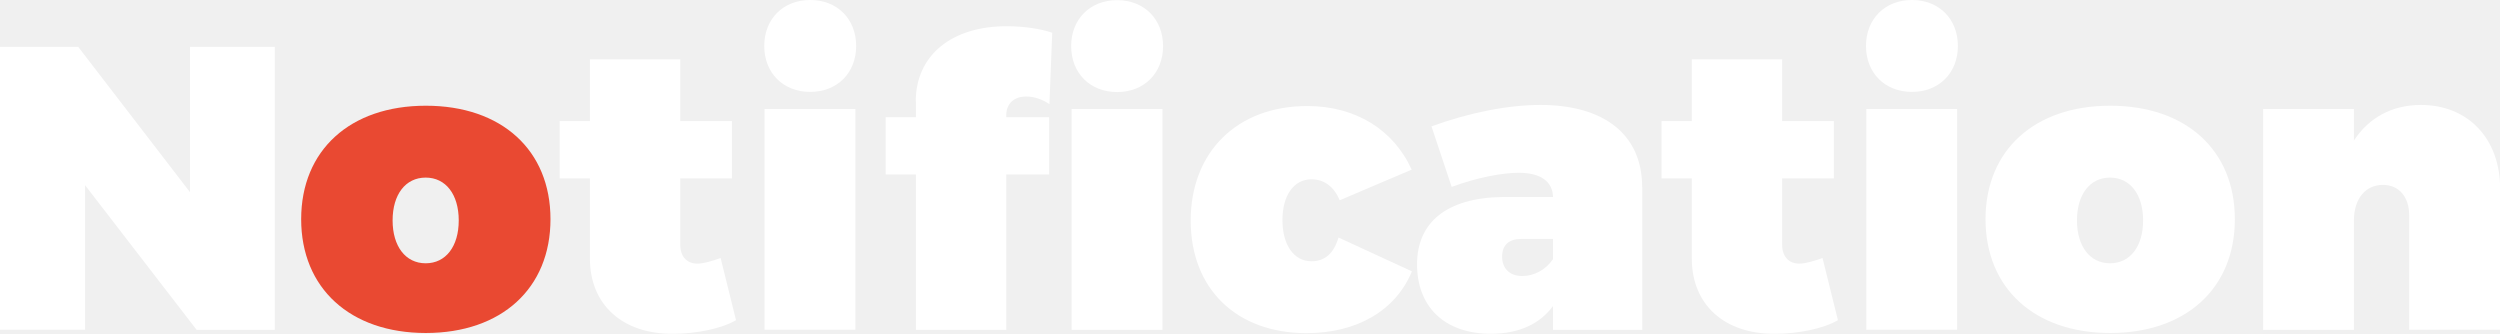
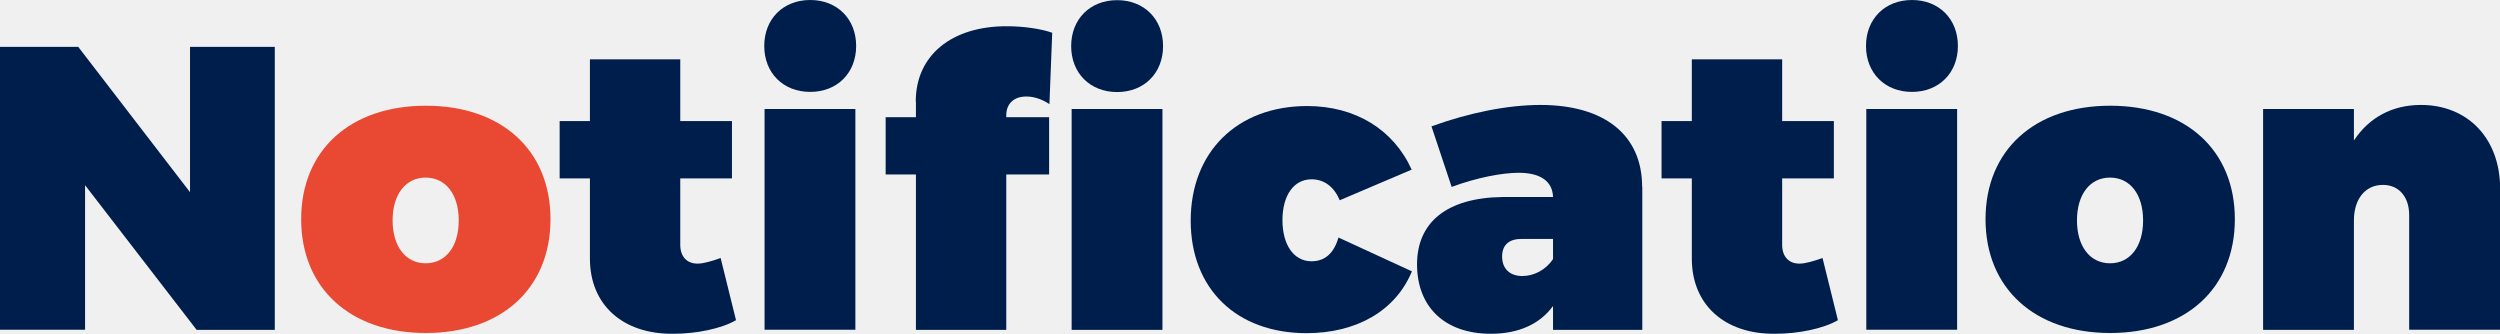
- <svg xmlns="http://www.w3.org/2000/svg" id="a" data-name="레이어 1" viewBox="0 0 161.04 21.5">
+ <svg xmlns="http://www.w3.org/2000/svg" id="a" data-name="레이어 1" viewBox="0 0 161.04 21.5" width="180">
  <defs>
    <style>
      .b {
-         fill: #fff;
+         fill: #001e4c;
      }

      .c {
        fill: #e94932;
      }
    </style>
  </defs>
  <path class="b" d="m12.66,21.24l-7.18-9.31v9.31H0V3.02h5.04l7.2,9.36V3.02h5.46v18.23h-5.04Z" />
  <path class="c" d="m35.46,14.12c0,4.45-3.15,7.33-8.03,7.33s-8.03-2.89-8.03-7.33,3.15-7.31,8.03-7.31,8.03,2.86,8.03,7.31Zm-10.17.08c0,1.66.83,2.76,2.13,2.76s2.13-1.09,2.13-2.76-.83-2.76-2.13-2.76-2.13,1.09-2.13,2.76Z" />
  <path class="b" d="m47.42,20.62c-.94.55-2.55.88-4.06.88-3.25.03-5.36-1.87-5.36-4.84v-5.17h-1.95v-3.69h1.95v-3.98h5.82v3.98h3.33v3.69h-3.33v4.29c0,.75.44,1.22,1.14,1.2.34,0,.91-.16,1.46-.36l.99,4Z" />
  <path class="b" d="m55.15,2.96c0,1.74-1.22,2.96-2.96,2.96s-2.96-1.22-2.96-2.96,1.22-2.96,2.96-2.96,2.96,1.22,2.96,2.96Zm-5.9,18.28V7.02h5.85v14.22h-5.85Z" />
  <path class="b" d="m58.99,6.53c0-2.96,2.31-4.86,5.9-4.84,1.01,0,2.16.16,2.89.42l-.18,4.6c-.44-.31-1.01-.49-1.43-.49-.83-.03-1.35.44-1.35,1.2v.13h2.76v3.69h-2.76v10.01h-5.82v-10.01h-1.95v-3.69h1.95v-1.01Zm10.01-3.56c0-1.74,1.22-2.96,2.96-2.96s2.96,1.22,2.96,2.96-1.22,2.96-2.96,2.96-2.96-1.22-2.96-2.96Zm5.88,4.06v14.22h-5.85V7.02h5.85Z" />
  <path class="b" d="m90.95,10.92l-4.65,1.98c-.36-.86-.99-1.35-1.82-1.35-1.14,0-1.87,1.04-1.87,2.63s.73,2.65,1.87,2.65c.83,0,1.43-.47,1.74-1.53l4.73,2.18c-1.04,2.52-3.54,3.98-6.79,3.98-4.52,0-7.46-2.86-7.46-7.25s2.96-7.38,7.51-7.38c3.09,0,5.56,1.51,6.73,4.11Z" />
  <path class="b" d="m105.79,12.04v9.21h-5.75v-1.54c-.83,1.14-2.18,1.79-4,1.79-3.02,0-4.76-1.77-4.76-4.47s1.9-4.29,5.51-4.34h3.25c-.03-.99-.78-1.56-2.21-1.56-1.07,0-2.7.31-4.32.91l-1.3-3.9c2.42-.88,4.91-1.38,7.02-1.38,4.11,0,6.55,1.92,6.55,5.28Zm-5.75,4.65v-1.3h-2.03c-.81,0-1.25.39-1.25,1.14s.47,1.25,1.3,1.25c.75,0,1.51-.39,1.98-1.09Z" />
  <path class="b" d="m118.4,20.62c-.94.55-2.55.88-4.06.88-3.25.03-5.36-1.87-5.36-4.84v-5.17h-1.95v-3.69h1.95v-3.98h5.82v3.98h3.33v3.69h-3.33v4.29c0,.75.44,1.22,1.14,1.2.34,0,.91-.16,1.46-.36l.99,4Z" />
  <path class="b" d="m126.12,2.96c0,1.74-1.22,2.96-2.96,2.96s-2.96-1.22-2.96-2.96,1.22-2.96,2.96-2.96,2.96,1.22,2.96,2.96Zm-5.9,18.28V7.02h5.85v14.22h-5.85Z" />
  <path class="b" d="m143.96,14.12c0,4.45-3.15,7.33-8.03,7.33s-8.03-2.89-8.03-7.33,3.15-7.31,8.03-7.31,8.03,2.86,8.03,7.31Zm-10.17.08c0,1.66.83,2.76,2.13,2.76s2.13-1.09,2.13-2.76-.83-2.76-2.13-2.76-2.13,1.09-2.13,2.76Z" />
  <path class="b" d="m161.04,12.17v9.07h-5.85v-7.38c0-1.2-.68-1.95-1.69-1.95-1.14,0-1.87.91-1.87,2.29v7.05h-5.85V7.02h5.85v2.03c.96-1.46,2.44-2.29,4.32-2.29,2.99,0,5.1,2.13,5.1,5.41Z" />
</svg>
